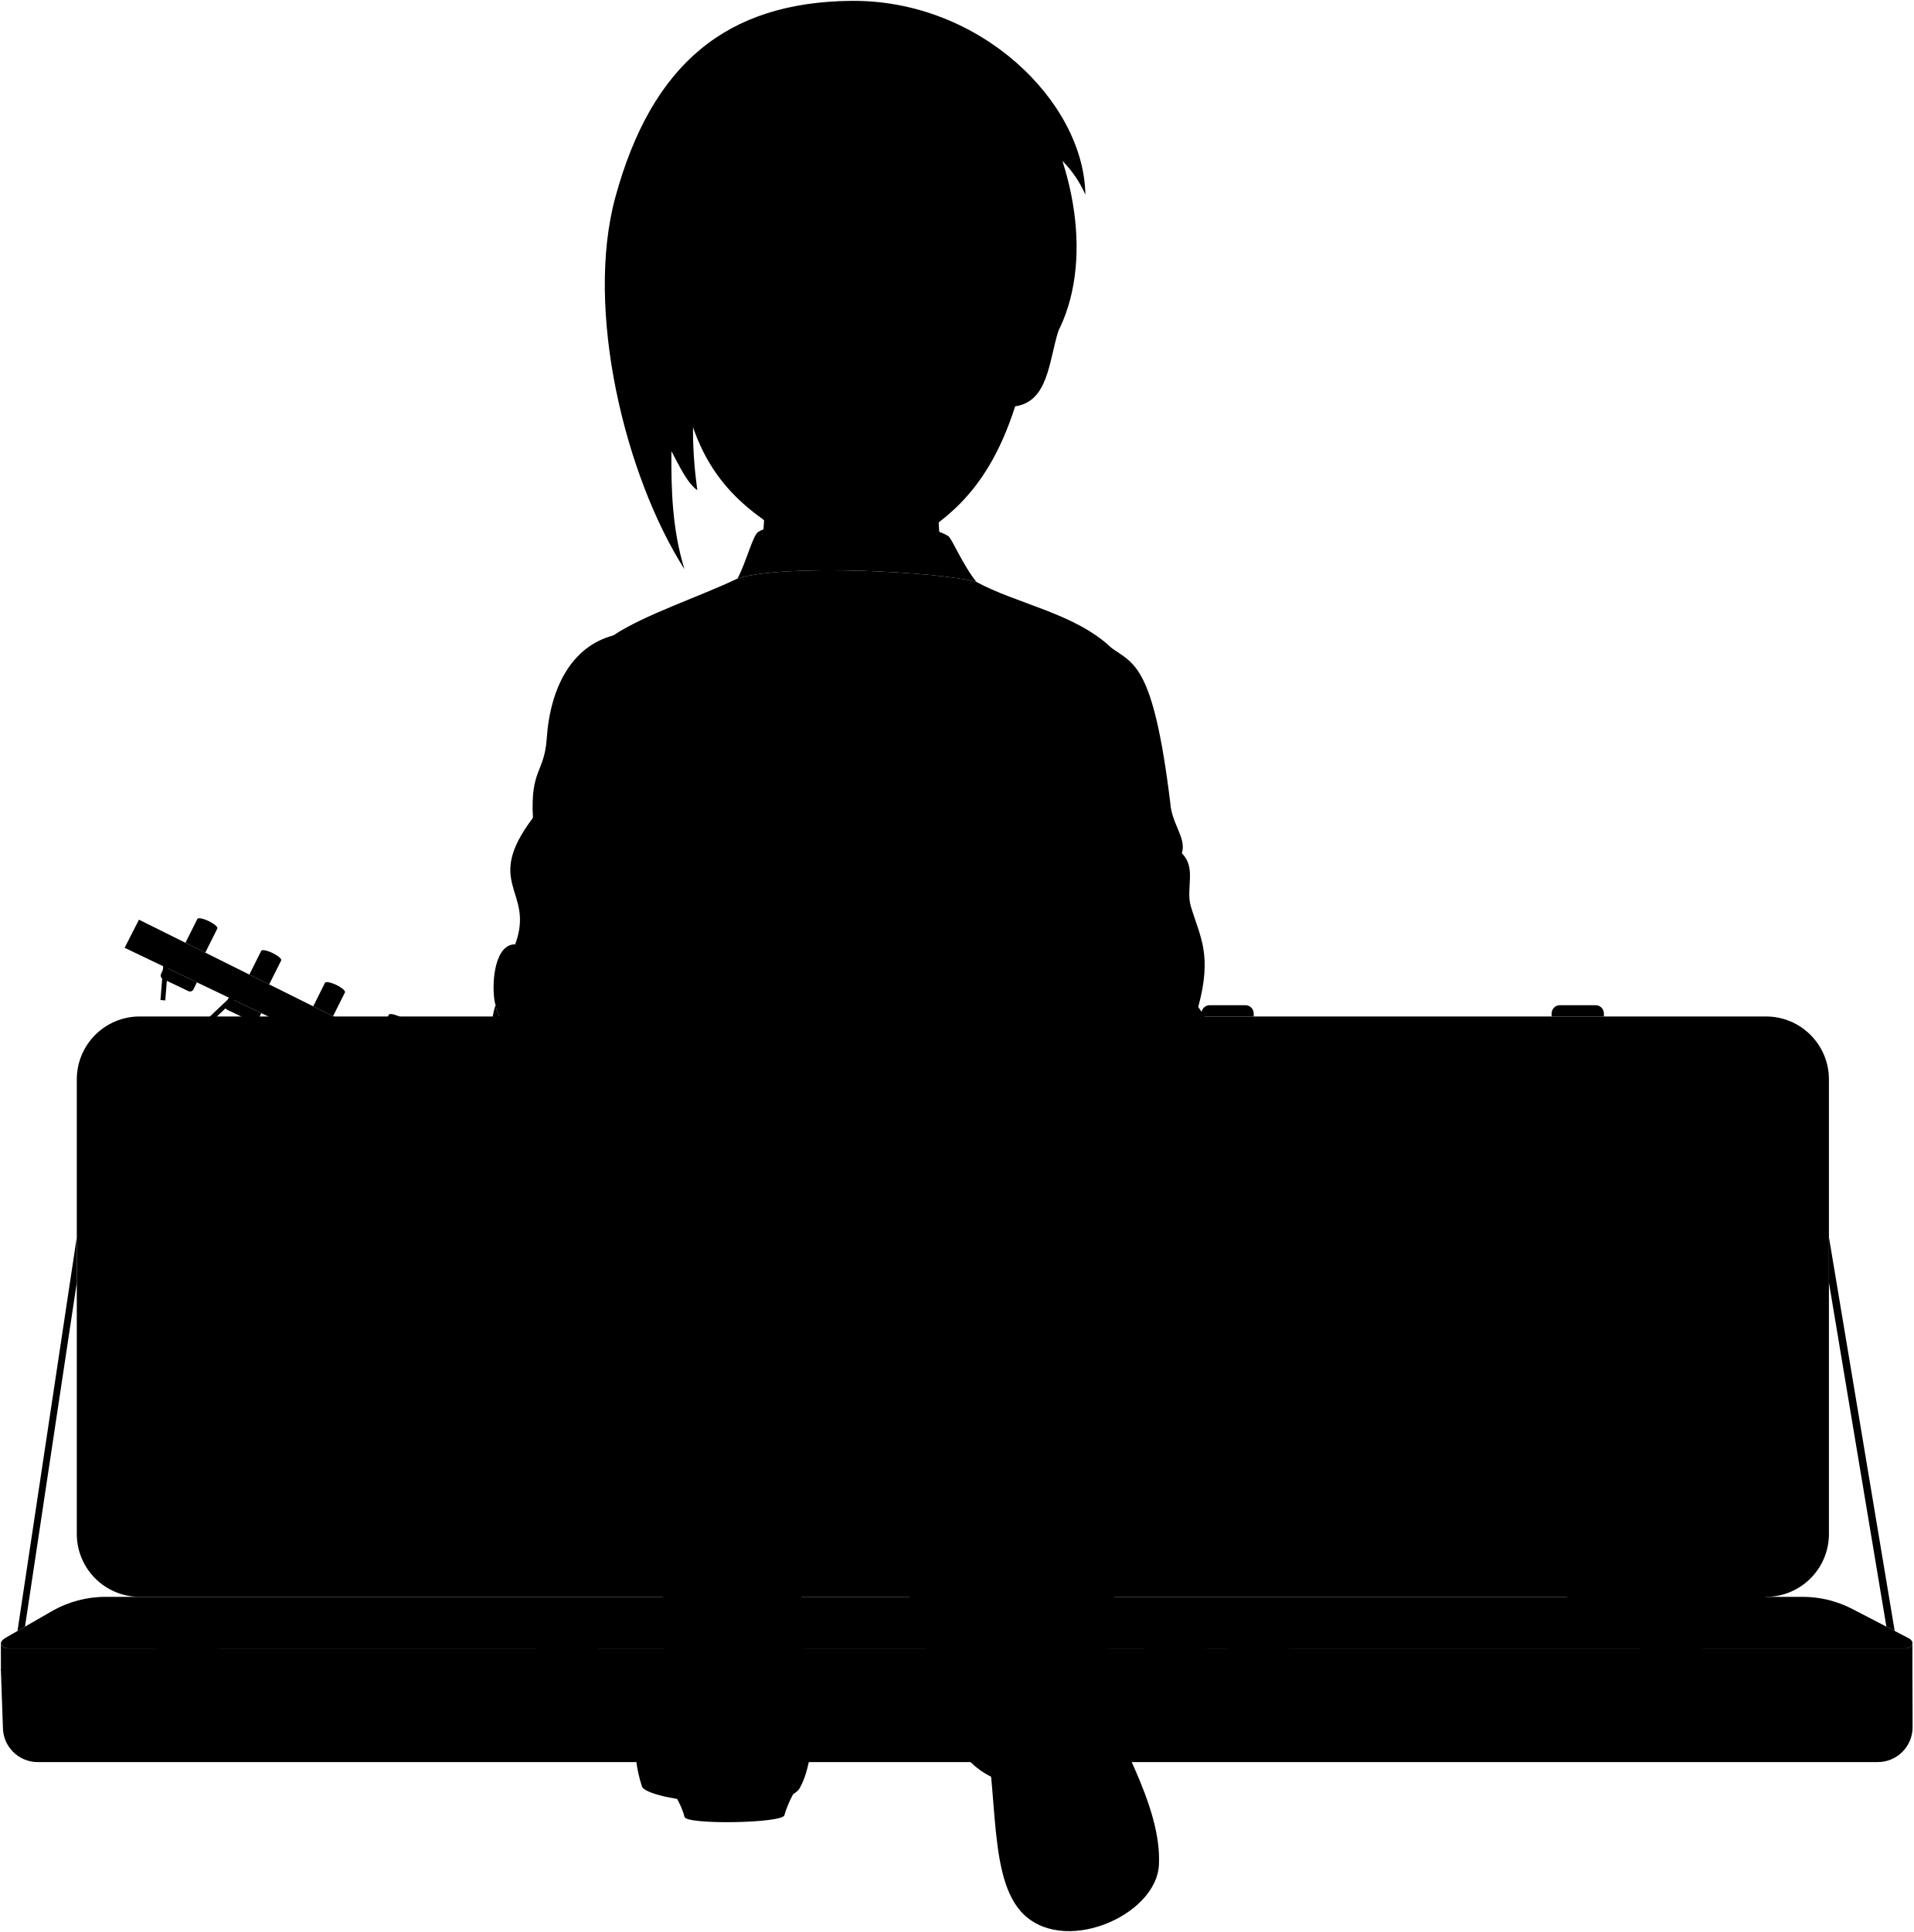
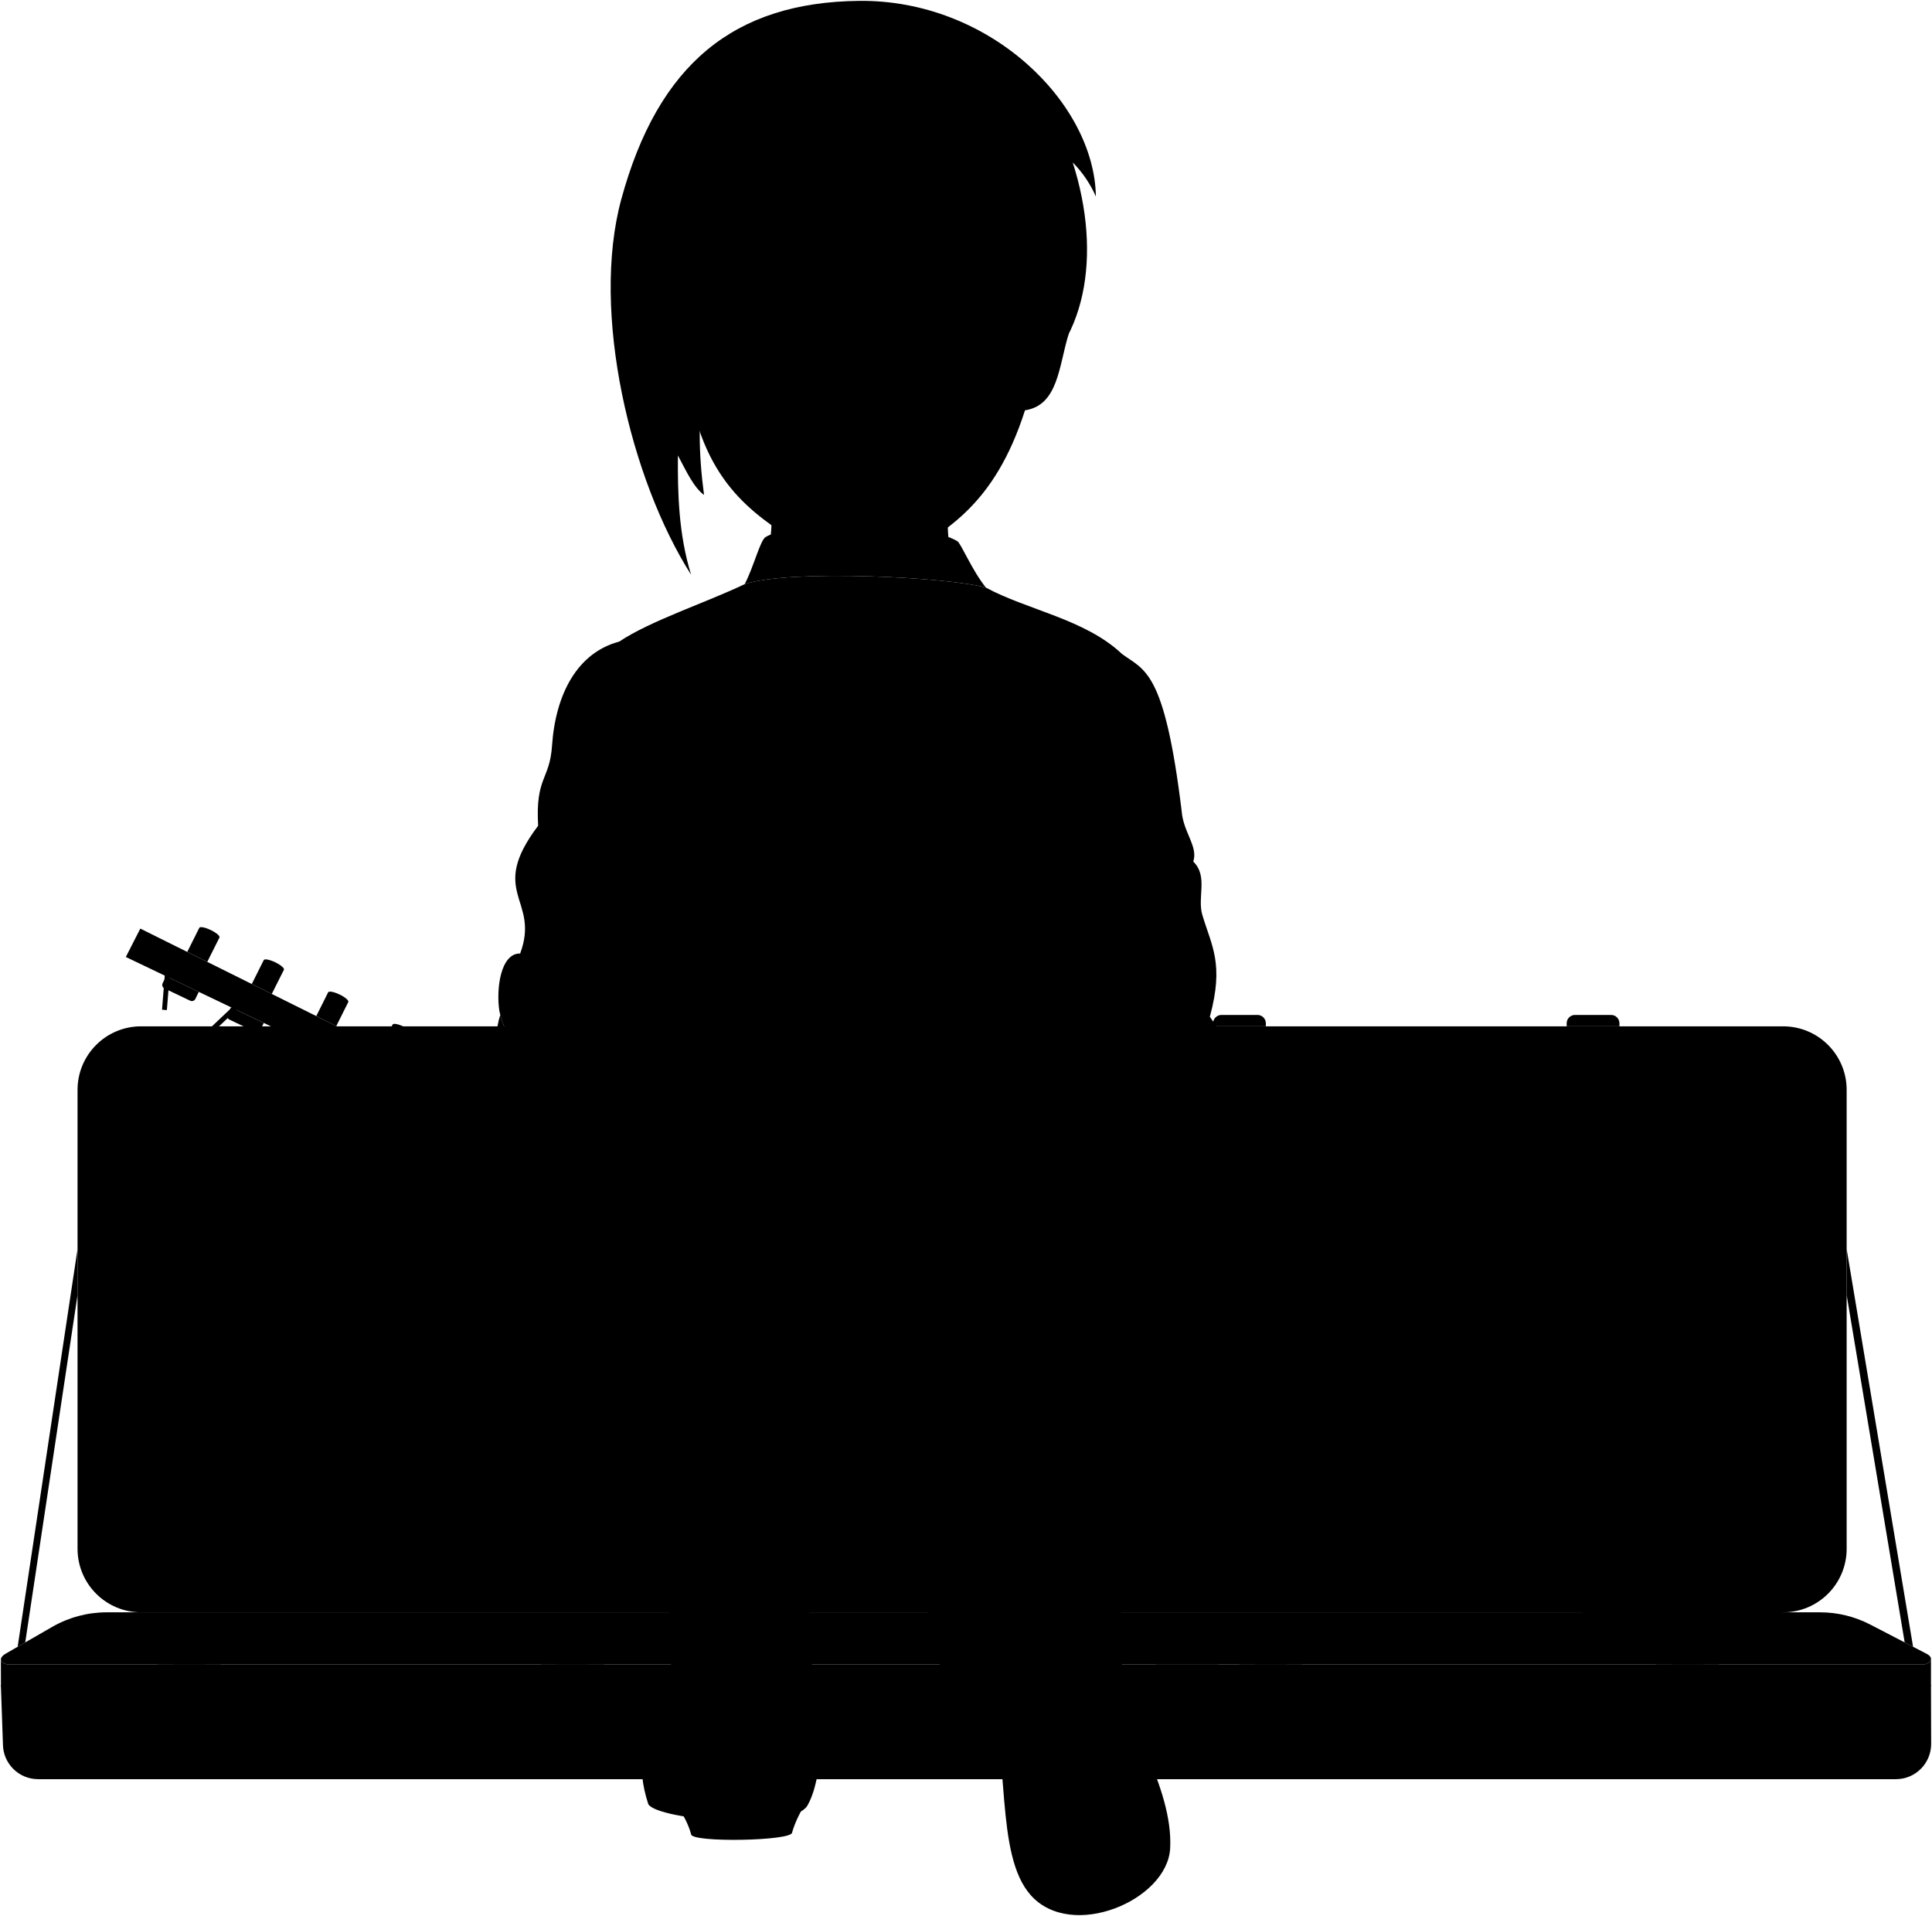
- <svg viewBox="0 0 2224.45 2245.75">
+ <svg xmlns="http://www.w3.org/2000/svg" class="presence" viewBox="0 0 2224.45 2205.75">
  <g class="bassCase">
    <path class="caseLight" d="M2223.45,2007.72a40.53,40.53,0,0,1-40.53,40.53H43.9a40.53,40.53,0,0,1-40.53-40.53L1,1939.81H2223.25Z" />
    <g class="brassDark">
      <path d="M1921.9,1965.62a6.62,6.62,0,0,1,6.62-6.61h28.57a6.62,6.62,0,0,1,6.62,6.61v50.86c0,6.75-41.81,6.75-41.81,0Zm-12.05,54.29c0,17.87,65.91,17.69,65.91,0v-56.6a17.62,17.62,0,0,0-17.63-17.62h-30.65a17.62,17.62,0,0,0-17.63,17.62Z" />
      <path d="M1442.14,1965.62a6.61,6.61,0,0,1,6.62-6.61h28.56a6.61,6.61,0,0,1,6.62,6.61v50.86c0,6.75-41.8,6.75-41.8,0Zm-12.05,54.29c0,17.87,65.91,17.69,65.91,0v-56.6a17.63,17.63,0,0,0-17.63-17.62h-30.66a17.62,17.62,0,0,0-17.62,17.62Z" />
      <path d="M638.23,1965.62a6.61,6.61,0,0,1,6.62-6.61h28.56a6.61,6.61,0,0,1,6.62,6.61v50.86c0,6.75-41.8,6.75-41.8,0Zm-12.05,54.29c0,17.87,65.91,17.69,65.91,0v-56.6a17.63,17.63,0,0,0-17.63-17.62H643.8a17.62,17.62,0,0,0-17.62,17.62Z" />
      <path d="M184.84,1963.31a17.62,17.62,0,0,1,17.63-17.62h30.65a17.62,17.62,0,0,1,17.63,17.62v56.6c0,17.69-65.91,17.87-65.91,0Zm12,53.17c0,6.75,41.81,6.75,41.81,0v-50.86a6.62,6.62,0,0,0-6.62-6.61H203.51a6.62,6.62,0,0,0-6.62,6.61Z" />
      <rect x="89.28" y="1181.54" width="2036.91" height="674.62" rx="73.15" />
      <path d="M1,1910.13c-.23,3.54,4.6,6,9.05,6H2214.36c4.24,0,8.6-2.71,8.89-6v29.68c-.29,3.3-4.65,6-8.89,6H10.09c-4.45,0-9.28-2.47-9-6Z" />
    </g>
    <g class="brassMedium">
      <path d="M1978.94,1983.26c0,15.79-72.27,15.79-72.27,0v-67.12h72.27Z" />
      <path d="M1499.18,1983.26c0,15.79-72.27,15.79-72.27,0v-67.12h72.27Z" />
      <path d="M1402.73,1950.26c0,15.79-72.27,15.79-72.27,0v-34.12h72.27Z" />
-       <path d="M1201.75,1950.26c0,15.79-72.27,15.79-72.27,0v-34.12h72.27Z" />
+       <path d="M1201.75,1910.26c0,15.79-72.27,15.79-72.27,0v-34.12h72.27Z" />
      <path d="M695.27,1983.26c0,15.79-72.27,15.79-72.27,0v-67.12h72.27Z" />
      <path d="M253.93,1983.26c0,15.79-72.27,15.79-72.27,0v-67.12h72.27Z" />
      <path d="M2217.44,1903.49l-64.08-33.24a125.44,125.44,0,0,0-57.77-14.09H122.8a125.49,125.49,0,0,0-62.57,16.71L6.75,1903.63c-11.31,6.63-3.53,12.51,3.34,12.51H2214.36C2221.38,1916.14,2228.72,1908.73,2217.44,1903.49Z" />
    </g>
    <g class="brassLight">
      <path d="M1961.19,1967.17c0,3.09-36.77,3.09-36.77,0v-51h36.77Z" />
      <path d="M1481.42,1967.17c0,3.09-36.76,3.09-36.76,0v-51h36.76Z" />
      <path d="M677.51,1967.17c0,3.09-36.76,3.09-36.76,0v-51h36.76Z" />
      <path d="M236.18,1967.17c0,3.09-36.77,3.09-36.77,0v-51h36.77Z" />
      <path d="M1396.69,1168.44h60.77a0,0,0,0,1,0,0v3.45a9.65,9.65,0,0,1-9.65,9.65h-41.48a9.65,9.65,0,0,1-9.65-9.65v-3.45A0,0,0,0,1,1396.69,1168.44Z" transform="translate(2854.15 2349.97) rotate(-180)" />
      <path d="M1803.81,1168.44h60.77a0,0,0,0,1,0,0v3.45a9.65,9.65,0,0,1-9.65,9.65h-41.48a9.65,9.65,0,0,1-9.65-9.65v-3.45A0,0,0,0,1,1803.81,1168.44Z" transform="translate(3668.39 2349.97) rotate(-180)" />
    </g>
    <g class="liningLight">
      <path d="M2093.5,1861.1H123.85a104.7,104.7,0,0,0-16.7,1.35c5.39,11.33,7.45,25.85,7.45,48.75H2098.85c0-23,2.61-37.49,9.21-49A99.81,99.81,0,0,0,2093.5,1861.1Z" />
      <path d="M169.9,1191H2045.58a70.15,70.15,0,0,1,70.15,70.15v517.47a68.15,68.15,0,0,1-68.15,68.15H169.9a70.15,70.15,0,0,1-70.15-70.15V1261.11A70.15,70.15,0,0,1,169.9,1191Z" />
    </g>
    <g class="liningMedium">
      <path d="M111,1861.9a104.87,104.87,0,0,0-39.39,13.16l-48.67,28.69c-9.45,5.53-4.94,7.45.79,7.45H114.6c0-22.9-2.06-37.42-7.45-48.75C108.43,1862.24,109.71,1862.06,111,1861.9Z" />
      <path d="M2198.28,1903.63l-57.52-30.76a102.8,102.8,0,0,0-32.7-10.71c-6.6,11.55-9.21,26-9.21,49H2200.7C2206.56,1911.2,2207.7,1908,2198.28,1903.63Z" />
      <path d="M1310.16,1440.64c41.45,14.51,26.95,54.82-15.08,58.27l-763.81,72.73c-22.38.61-43.43-18.35-56.1-44.51-9.89-20.4-37.12-30.64-59-24.61l-251.16,70a47.31,47.31,0,0,0-34.72,45.6v95.33a47.31,47.31,0,0,0,47.31,47.31H450.37a47.4,47.4,0,0,0,42.87-27.3c9.76-20.76,23-37.16,46.48-40.66l832.67-50.38c63.34-4.24,69.2,55.56,12.07,61.74-60.65,6.28-73.33,71.85-42.24,98.1,47,39.39,132.11,36.09,213.21,2,71.17-28.32,139.82-24.92,210.76,7.15,84.27,39.84,165.52,38.72,245.39-14.1,56.56-43.53,80.72-104.56,81.94-178.73,2.47-89.24-8.84-176.36-35.71-267.82-49.75-152-203.64-175.78-361.85-96.42-82.6,45.88-168.16,68.36-240.44,46.43-86.76-28.54-163.65-36.29-217.83-1.19-42.17,27-36,88.81-2.38,111.46C1257.76,1427.67,1280.92,1429.16,1310.16,1440.64Z" />
    </g>
    <path class="liningDark" d="M1339.31,1430.71c31,20.29,26.6,76.84-26.51,86.82L523.9,1593.2c-22.8,1.71-47.57-19.48-62.47-46.41a41.12,41.12,0,0,0-47-19.67l-233,64.45c-17.82,5-29.15,18.18-29.15,36.67v72.42c0,22.84,13.6,39.31,36.44,39.16l253.64-1.59c15-.1,26.73-8.39,33.93-21.58,12.2-22.35,34.27-42.62,53.64-43.62l855.61-52c65.49-5.81,89.5,90,11.41,103.51-63.62,8.67-54.8,52.16-30.75,67,50.18,31.47,121.87,18.12,198.26-14,67-26.68,133.43-21.25,200.25,9,79.37,37.53,155.35,45.49,230.59-4.26,53.28-41,74.12-99.22,75.27-169.09,2.32-84.06-8.33-166.12-33.64-252.28-46.87-143.13-187.5-159.78-336.53-85-77.8,43.21-177.24,68.66-245.33,48-81.72-26.88-144.85-37.67-196.67-11.21-39.49,21.7-35.9,61.66-4.24,83C1275.3,1411.3,1315.8,1414.48,1339.31,1430.71Z" />
    <g class="caseStrap">
      <polygon points="2126.19 1437.95 2202.65 1895.82 2192.99 1890.8 2126.19 1490.82 2126.19 1437.95" />
      <polygon points="89.28 1437.95 20.33 1895.82 29.05 1890.8 89.28 1490.82 89.28 1437.95" />
    </g>
    <path class="handle" d="M1148.78,1971.62c5.7,16.79,19.34,28.49,46.09,24.94,24.26,10.3,120.22,10.63,143.85,0,27.88,3.55,41.83-9.29,46-24.94,2.62-9.23,4.47-30.11,2.32-42.5a8.63,8.63,0,0,0-8.53-7.13h-22.64a8.67,8.67,0,0,0-8.67,8.91c.42,14.38.73,33.57-8.71,32.08-22.29-9.38-120.55-8.88-143.5,0-10.45,1.25-10.26-17.92-10-32.19a8.67,8.67,0,0,0-8.67-8.84h-21.21a8.64,8.64,0,0,0-8.54,7.19C1144.54,1941.82,1145.62,1963.41,1148.78,1971.62Z" />
    <g class="caseEdgeLine">
-       <path d="M1194.87,1996.56A118.15,118.15,0,0,1,1195,1963" />
+       <path d="M1194.87,1956.56A118.15,118.15,0,0,1,1195,1923" />
      <path d="M1338.72,1996.56a131.51,131.51,0,0,0-.19-33.58" />
    </g>
  </g>
  <g class="bass">
    <polygon class="fretboard" points="1599.46 1678.72 1604.44 1665.94 577.35 1240.67 571.7 1252.75 1599.46 1678.72" />
    <path class="neck" d="M1316.35,1600.89,622.81,1308.48c-21.57-8.59-90.31-30-133-41.88l12.3-28.27,52.1,17.3c12.27,3.36,16.52,3.21,25,.13l751.24,311.34Z" />
    <g class="pickupSide">
      <polygon points="1788.56 1761.54 1797.07 1741.13 1844.04 1760.76 1836.04 1780.56 1788.56 1761.54" />
      <polygon points="1743.45 1739.74 1752.1 1719.38 1798.93 1739.34 1790.8 1759.09 1743.45 1739.74" />
    </g>
    <path class="bodyLight" d="M2136.69,1911.2c.74-5.69.13-9.77-2.43-10.9l-803.8-333.2c-11.7-4.89-42.82,69.59-31.11,74.48l656.26,269.62Z" />
    <g class="bodyDark">
      <path d="M1413.62,1688.52a35.06,35.06,0,0,0,14.94,2.61l74.69-3.32a37.26,37.26,0,0,1,15.85,2.78l272.28,112.49a37.16,37.16,0,0,1,13.54,9.6l46.3,51.81a35.16,35.16,0,0,0,12.86,9.1Z" />
      <path d="M1833.19,1775.5a32.29,32.29,0,0,1,11.4,8l48.2,52.3a36.05,36.05,0,0,0,12.85,8.93l134.82,55.3a36.16,36.16,0,0,0,15.86,2.64l65.5-3.92c4.94-.3,7.88-.32,12.44,1.59Z" />
    </g>
    <polygon class="headstockDark" points="502.1 1238.33 489.79 1266.6 144.87 1101.72 161.55 1069.03 502.1 1238.33" />
    <g class="silverDark">
      <path d="M191.18,1123.85l-3.92,8.07a4.46,4.46,0,0,0,2.1,6L219,1152.06a4.47,4.47,0,0,0,5.95-2.1l3.93-8.1Z" />
      <path d="M266,1159.62l-4,8.15a4.48,4.48,0,0,0,2.1,6l29.61,14.17a4.46,4.46,0,0,0,6-2.1l4-8.17Z" />
      <path d="M340.84,1195.4l-4,8.23a4.48,4.48,0,0,0,2.1,6l29.61,14.17a4.46,4.46,0,0,0,6-2.1l4-8.25Z" />
      <path d="M415.69,1231.18l-4,8.24a4.46,4.46,0,0,0,2.1,6l29.6,14.17a4.46,4.46,0,0,0,6-2.1l4-8.26Z" />
    </g>
    <g class="silver">
      <rect x="189.36" y="1093.05" width="5.59" height="69.7" transform="translate(90.65 -11.74) rotate(4.58)" />
      <rect x="264.1" y="1128.95" width="5.59" height="69.7" transform="translate(928.73 170) rotate(46.58)" />
      <rect x="338.93" y="1164.77" width="5.59" height="69.7" transform="translate(-481.88 262.85) rotate(-25.42)" />
      <rect x="413.84" y="1200.43" width="5.59" height="69.7" transform="translate(708.57 -35.26) rotate(31.58)" />
      <path d="M461.47,1218.13l13.76-27.51c.82-1.7-3.73-5.56-10.14-8.63s-12.27-4.19-13.08-2.49l-13.59,27.17Z" />
      <path d="M387.19,1181.21l13.86-27.71c.81-1.69-3.73-5.56-10.14-8.63s-12.27-4.18-13.08-2.49l-13.69,27.36Z" />
      <path d="M312.91,1144.28l14-27.89c.81-1.7-3.73-5.56-10.14-8.63s-12.27-4.18-13.09-2.49l-13.78,27.55Z" />
      <path d="M238.64,1107.35l14.05-28.07c.81-1.7-3.73-5.56-10.15-8.63s-12.27-4.19-13.08-2.49l-13.87,27.73Z" />
      <path d="M2048.8,1864.88l11.34-26.39c1-2.54-5.89-7.77-15.48-11.7s-18.2-5-19.23-2.51l-11.28,26.23Z" />
      <path d="M1969.93,1832.18l11.73-27.3c1-2.54-5.89-7.77-15.48-11.69s-18.2-5-19.24-2.52l-11.66,27.15Z" />
    </g>
  </g>
-   <path class="anaJeans" d="M1276.75,1394.82c43.44,127,35,350.31,9.21,538.45H1081.85c-26.28-79.08-48.57-153.06-61.24-214.77-55-10.65-188.24,42.31-297.07-84.31-63-73.34-50.3-283.56,6.87-302.62Z" />
+   <path class="anaJeans" d="M1276.75,1394.82c43.44,127,35,310.31,9.21,498.45H1081.85c-26.28-79.08-48.57-113.06-61.24-174.77-55-10.65-188.24,42.31-297.07-84.31-63-73.34-50.3-283.56,6.87-302.62Z" />
  <g class="beltTan">
    <path d="M1274.81,1429.7c-44,56.72-152.35,89.14-264.63,92.92,0,14.27.08,34,.14,47.85,112.25-3.86,221.67-35.33,272.92-92.8C1287.37,1472.32,1279,1425.49,1274.81,1429.7Z" />
    <path d="M708.16,1424.66c-4.89-2.35-14.54,42.61-10.23,48.6,50.16,64.7,167.74,97.25,286.84,97.61.1-13.66.22-33.35.3-47.87C869.22,1522.49,757,1491.29,708.16,1424.66Z" />
  </g>
  <g class="anaBootLeg">
-     <path d="M1164.27,2069.69c-91.6-24.62-131.72-242.25-14.38-271.78,114.91-28.91,163.2,108.93,133.24,237.71Z" />
+     <path d="M1164.27,2029.69c-91.6-24.62-131.72-242.25-14.38-271.78,114.91-28.91,163.2,108.93,133.24,237.71Z" />
    <path d="M934.26,1720.43c-56.39,2-126.19-4.3-190.07-64.56,13.36,105.34,34.2,199.76,27,290.51,34.38,21,141.09,14.71,165.66-6C929.93,1873.13,929.87,1799,934.26,1720.43Z" />
  </g>
  <g class="anaBoot">
    <path d="M858.48,1898.89c-21.64,33.34-63.29,49-87.33,47.49-.93,11.7-2.33,23.34-4.28,34.93-27.62,22-35,50.57-20.44,95.74,10.86,18.53,170.1,31.88,184,.09,19.64-36,15.92-114.63,6.39-136.72C936.55,1939.93,885.43,1941,858.48,1898.89Z" />
-     <path d="M1148.37,1806.24c36.25,10.6,83.48,0,112.8,60.71,19.58,40.53,23.86,101.54,22,168.67l-118.86,34.07c-30.66-53.47-52.56-105.74-61.32-154.44C1092,1854.6,1133.23,1827.44,1148.37,1806.24Z" />
+     <path d="M1148.37,1766.24c36.25,10.6,83.48,0,112.8,60.71,19.58,40.53,23.86,101.54,22,168.67l-118.86,34.07c-30.66-53.47-52.56-105.74-61.32-154.44C1092,1814.6,1133.23,1787.44,1148.37,1766.24Z" />
  </g>
  <g class="soleTan">
    <path d="M940.82,2045c-14.67,24.4-154.14,28.35-175.22.12,5.89,28,23.17,40.71,30.13,66.57,0,9.79,116.25,7.79,116.25-2C919.4,2083.78,936.34,2065.65,940.82,2045Z" />
-     <path d="M1133.56,1976.79c-31.84-62-34-133.46,18.59-152.28,55-19.69,99.22,31.53,110.8,109.7Z" />
+     <path d="M1133.56,1936.79c-31.84-62-34-133.46,18.59-152.28,55-19.69,99.22,31.53,110.8,109.7Z" />
  </g>
  <g class="soleTanDark">
-     <path d="M1141.3,1974.24c-21.91-60.79-8-89.24,19.25-99.07,28.17-10.15,69.19-11.36,83.81,65.15Z" />
-     <path d="M1263,1934.21c33.61,82.12,87.86,164.5,84.29,233.57-3.09,59.87-113.28,106.68-160.32,54.25-42.35-47.21-22.73-161.57-50.88-246.05Z" />
+     <path d="M1141.3,1934.24c-21.91-60.79-8-89.24,19.25-99.07,28.17-10.15,69.19-11.36,83.81,65.15Z" />
+     <path d="M1263,1894.21c33.61,82.12,87.86,164.5,84.29,233.57-3.09,59.87-113.28,106.68-160.32,54.25-42.35-47.21-22.73-161.57-50.88-246.05Z" />
  </g>
  <g class="skinMestizo">
    <path d="M1230.41,384.59c-11.29,36.11-11.71,82-50.26,87.77-35.81,111.93-92.87,135.66-128.83,164-26,20.55-91.46,18.68-116.82,0-45-33.16-109.59-59.52-135.61-162.39C766.48,317.37,1198,228,1230.41,384.59Z" />
    <path d="M1098.93,529.65c-7.57,29.2-10.81,82-4.24,105.58H885.16c5.09-30.05,5.09-80.87-2.48-104.66" />
    <path d="M1659.33,1597.82c-31.1-32.08-26.17-56.27-72.36-99.21-48.44-34.73-111-193.92-150-219.2l-133.74,64c46.86,79.84,149.79,122.88,214.17,189.91-43.36,27.85-31.61,57.4-65.74,56.44-6.09-.17-7.46,4.87-5.24,10.75l39,16.14c25.13-1.77,19.52-33,70-31.89,13.08,20.44,49.65,43.66,75.81,49.09,12.85,18.05,13.33,43.94,25.52,68.49l58.26,24.15c9.13,1.25,19.88-3.29,16.42-10.7-12.34-22.83-11.35-44.91-23.58-67.11C1696.39,1628,1681,1616.58,1659.33,1597.82Z" />
    <path d="M675.61,1283.4c13.53-18.91,33.53-37.89,45.07-57.15-44.69,32.81-127.89,7.93-144.66-58-5.82,18.3-5.38,35.59-3.4,51-18.88-13.78-44.69,4.66-32,35.74,5.27,13.17-11.76,67.1,17.39,71.64,18.07-.64,13.11,30.51,40.31,24.33,16.52-3.74,18.79,10.87,35.12,5.08,10.92-4.69,16.49-.19,24.19-5.08C680.68,1336.38,703.23,1300.3,675.61,1283.4Z" />
  </g>
  <g class="head52">
    <path class="hairDarkBrown" d="M1235.09,187a130.05,130.05,0,0,1,26.68,39.23C1260.2,118.71,1139.89-.57,989.25,1,845,2.53,757.84,73.93,715.42,229.07c-35.72,130.62,10.9,323.61,80.29,432.58-14.39-46.51-15.53-93.95-15.18-137.3,9.69,18.11,18,36.52,30.09,45.5-6.49-48.3-6.79-92,0-127.1,5.7,20,13.56,37.51,26.69,52.57-3.07-14.57-3.51-29.84-2.37-45.51,50.22,31.38,133.4,22,151.44,54.92,40-36.87,140.45.79,200.08-105.14,2.35,19.62-3.14,33.74-13.34,47.87C1251.57,399.59,1269.06,292.87,1235.09,187Z" />
    <path class="hairOverlapLine" d="M834.93,449.81a228.23,228.23,0,0,1,5.34-48.76" />
  </g>
  <g class="skinOverlapLine">
    <path d="M577.51,1268.92c2.92-12.17-2.29-29.32-4.89-49.61" />
    <path d="M666,1299.61a98.06,98.06,0,0,1,9.65-16.21" />
    <path d="M1543.85,1563.17c3.22,7.69,5.18,13.87,11.53,21.59" />
    <path d="M1631.19,1633.85c49.33,23.33,38.42,67.48,50.75,79" />
    <path d="M1659.33,1597.82c13.75,22.4,26.37,30.63,36.32,51.42,9.14,19.09,7.19,47.13,17.13,63.56,2.22,3.16-3,10.17-9.78,8.73" />
    <path d="M1180.15,472.36a121.36,121.36,0,0,0,2.87-31.5" />
  </g>
  <path class="anaShirt" d="M738.27,1249.66c-9.54,11.69-2,33.67-3.7,48.61s-13.53,15.38-4.16,33.3c-3.32,24-7.85,45.06-15.2,59.56,2.78,125.92,476.75,170.61,561.54,3.69-.08-42.4-9.71-39-18.54-59.63-5.21-12.16,4.92-18.18-5.21-50.08,8.3,15.77,28.37,36.66,50.2,58.3l133.74-64c-11.25-43-24.6-81.87-43.94-108.91,16.58-61.13,2-81.33-8.65-117.12-6.12-20.58,6.94-44.41-10.46-61.53,5.86-17.32-11.69-33.85-13.37-58.28-19.86-162.63-42.63-161.47-68.79-180.78L713,738.64c-48.12,12.65-73.37,60.21-77.41,119.86-2.71,40-19.21,35.38-16,92.12-58.77,77.72,2.67,84.07-20.65,147-58.47,78.15,33.19,176.19,131.41,120C726.77,1231,729.55,1241.63,738.27,1249.66Z" />
  <g class="anaShirtOrnament">
    <path d="M1135.19,676.49c-43.1-12.12-225.32-21.33-277.78-4-44.18,21.17-108.36,42-144.45,66.15-5.37.39,3.79,88.78,9.16,88.39,95.39,12.12,94.46,35.65,137.13,56.38,44.65,21.69,103.08-10.13,127,58.9,17.49-69,96.64-35.21,134.37-53.62,50.26-24.51,75.47-53,157.38-49.3,6.45-12,5.53-64.06,13.73-86.6C1249.47,712.75,1182.29,702.1,1135.19,676.49Z" />
  </g>
  <g class="anaShirtInner">
    <path d="M1362.29,1309.28c2.66-30.33-1.32-86,3.73-85.82,4.33-6.79,36.44-14.2,52.34-28.65,7-2.23,12.72,46.51,29.8,81.77,5.16,8-22.23,43.23-78.08,62.29,18,17.31-36.84,18.1-67,14.91-9.88-2.47-28.41-27.8-40.41-43.72-4.68-5.07,46.58-48.31,53-46.72C1323.11,1260.09,1343.17,1295.1,1362.29,1309.28Z" />
    <path d="M736.8,1177.68c1.22,16.74-.77,30.27-6.53,40-42,46-140.41,20.53-155.35-54.14-3.73-24.44,1.18-66.13,23.94-65.86-10.8,26.54-9.91,58,22.88,79.17,7.94,5.12,9.3,32.89,25.7,49.73,18.61-8.42,25.7-26.15,34.56-33.24C689.53,1188,714.35,1198.64,736.8,1177.68Z" />
  </g>
  <g class="anaShirtCollar">
    <path d="M1135.19,676.49c-43.1-12.12-225.32-21.33-277.78-4,10.12-19.17,17.74-50.09,23.93-54.14C908,600.86,1062.64,599,1102.22,623,1106.54,625.57,1118.78,656.08,1135.19,676.49Z" />
  </g>
  <g class="clothesDisplayLine">
    <path d="M1000.14,1717c-3.54-15-6.49-59.17-5.69-87.46" />
  </g>
  <g class="clothesOverlapLine">
    <path d="M1278.82,913.74c1.83,162.64-43.85,282.33-25.82,371.37-2.66,26.43-8,56.1-35.23,73.23" />
    <path d="M719.64,914.66c-1.82,37.46,4.36,46.68,3.66,77.66-2.74,121.52,10.05,149.85,13.5,185.36" />
    <path d="M1315.57,1263.34c-18.38,10.3,19.33,49.78,54.51,75.53" />
    <path d="M1362.29,1309.28s-1.24,14.9-1.78,22.29" />
    <path d="M1020.61,1718.5c64.37,2,208.49,37.66,260.41-158.38" />
    <path d="M715.21,1391.13c-17.87,20.21-33.44,69.81-31.05,132.57" />
    <path d="M766.87,1981.31c-4.36,20.34-6.07,45.7-1.27,62.76" />
  </g>
  <g class="clothesFoldLine">
    <path d="M1258.21,1335.19c7.11,20.15,5.7,42.89-15.24,71.54" />
    <path d="M1227.85,1324.07c-7,15.91-21.1,29.2-46.37,38.31" />
    <path d="M1176,1474.67c4.28-6.52,6.73-16.81,7.76-30" />
    <line x1="1144.26" y1="1485.12" x2="1147.27" y2="1465.11" />
    <path d="M1039.13,1502.18c16.41-20.61,14-57.47,25.49-31.39" />
    <path d="M1020.61,1503.11c2.41-5.47,4-12.15,4.28-21" />
    <path d="M871.6,1491.62a35,35,0,0,1-5.59-20.83" />
    <path d="M846.19,1485.91c-11.39-50.3-38.63-67.9-25.58-26.23" />
    <path d="M757.13,1450.24q-12.89-19.86-8.59-43.51" />
    <path d="M730.41,1331.57c10,12.19,24.09,22.3,41.4,30.83" />
    <path d="M754.78,1327.79c9.77,12.37,26.6,20.94,47.67,27.24" />
    <path d="M738.27,1249.66c11.41,9.47,27.2,13.47,34.11,23.08" />
    <path d="M614.62,1134.85q10.68,21,7.12,42" />
    <path d="M731.48,1142.8c-28.48,12.35-57.83,2.07-62.38,15.89" />
    <path d="M723.12,1046.17c-6.36,22.29-18.49,40.22-18.27,62.58" />
    <path d="M720.46,950.46c-17.31-31.24-44.23-41.66-51.36-68.69" />
    <path d="M1248.92,1228.46c9.25-3.73-1.58,22.15,26.79,32.74" />
    <path d="M1250.88,1197.29c6.67,4,8.53,11.08,15.18,14.17" />
    <path d="M1393,1170.5a139.8,139.8,0,0,1-12.31,30.75" />
    <path d="M1376.72,1153c-4,25-14,51.61-39.72,82.85" />
    <path d="M1318.27,932.27c18.16,27.24,45.07,59.16,44.83,39.72" />
    <path d="M1337,995.82c18.16,18.73,39.15,25.54,36.89-4" />
    <path d="M1292.17,911.27c25-52.2-9.08-51.64-13.35,2.47" />
    <path d="M679.88,881.77c1.13-47.67,15.32,15.88,39.76,32.89-4.69-14.39,0-30.06-5.66-35.16" />
    <path d="M619.51,950.62c-17.37,70.74,13.84,119.54,71.15,97.41" />
    <path d="M617.46,1075.27c3.88-16.71-12.49-18.73-20.89-43.16" />
    <path d="M682,1193.32c-9.34-4.26-18.54,2.11-27.66,15.3" />
    <path d="M1274,1632.42c-10.84,23-38.74,51.68-62.14,50.58" />
  </g>
</svg>
